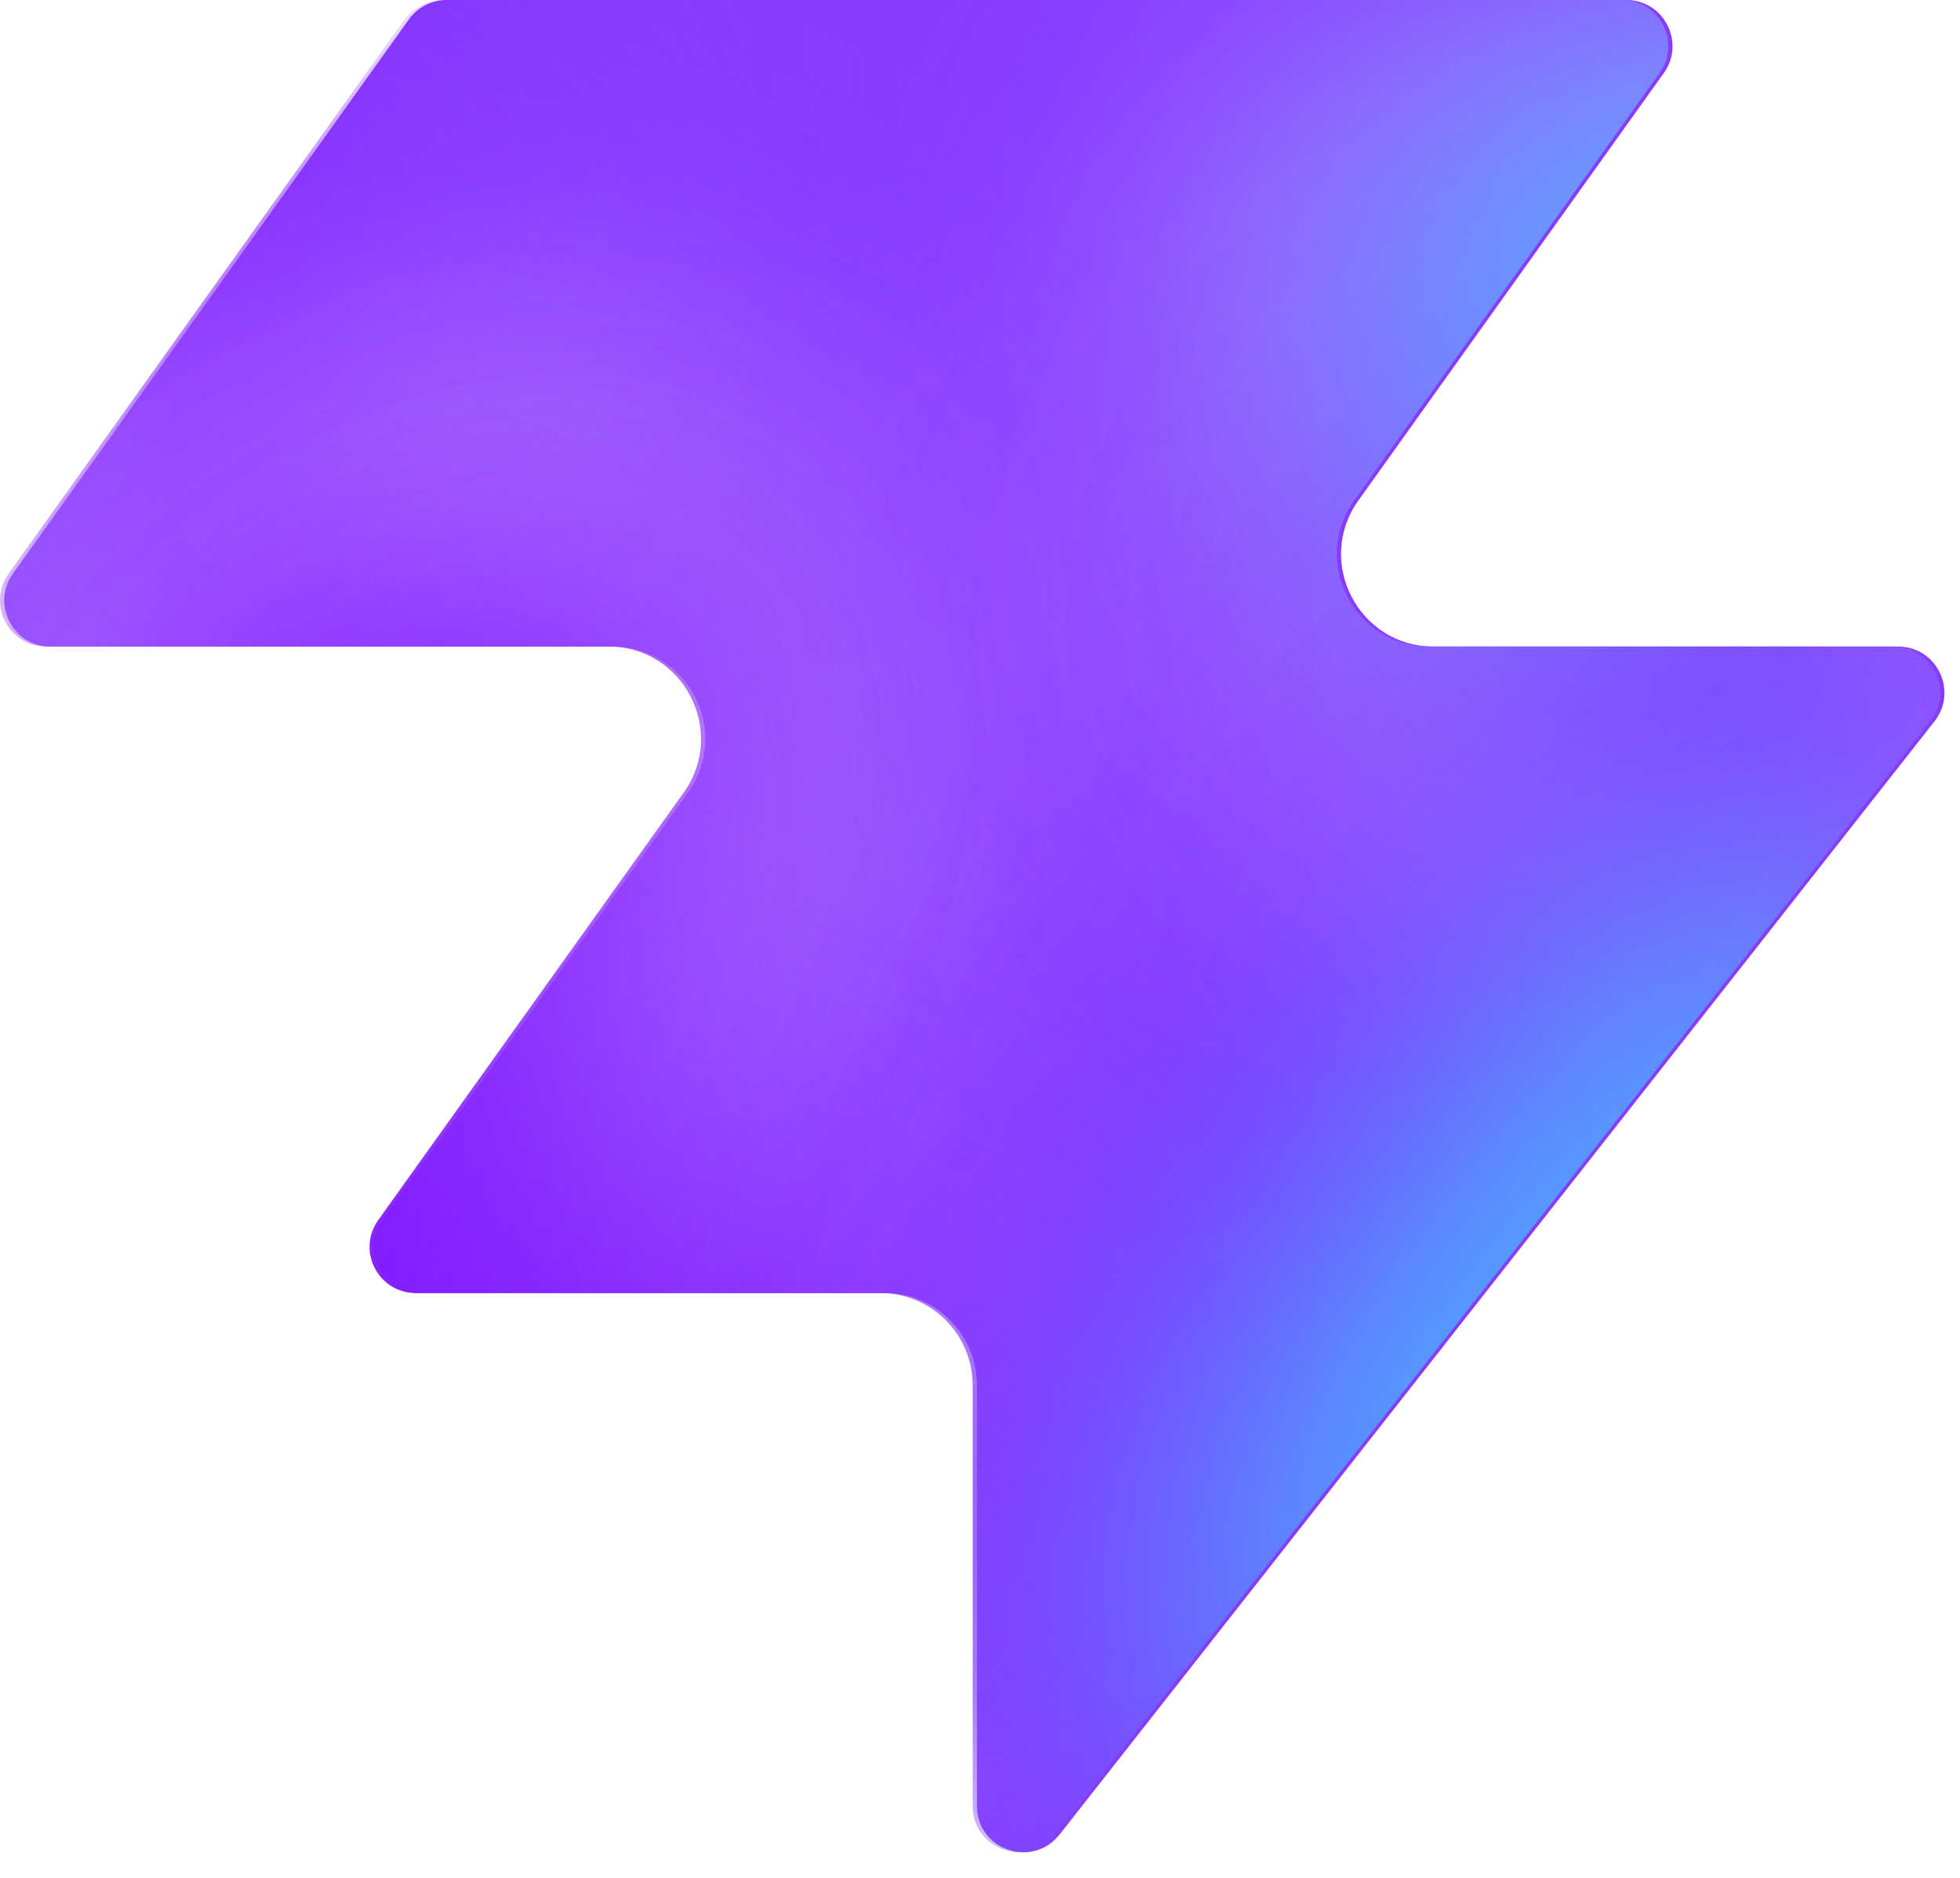
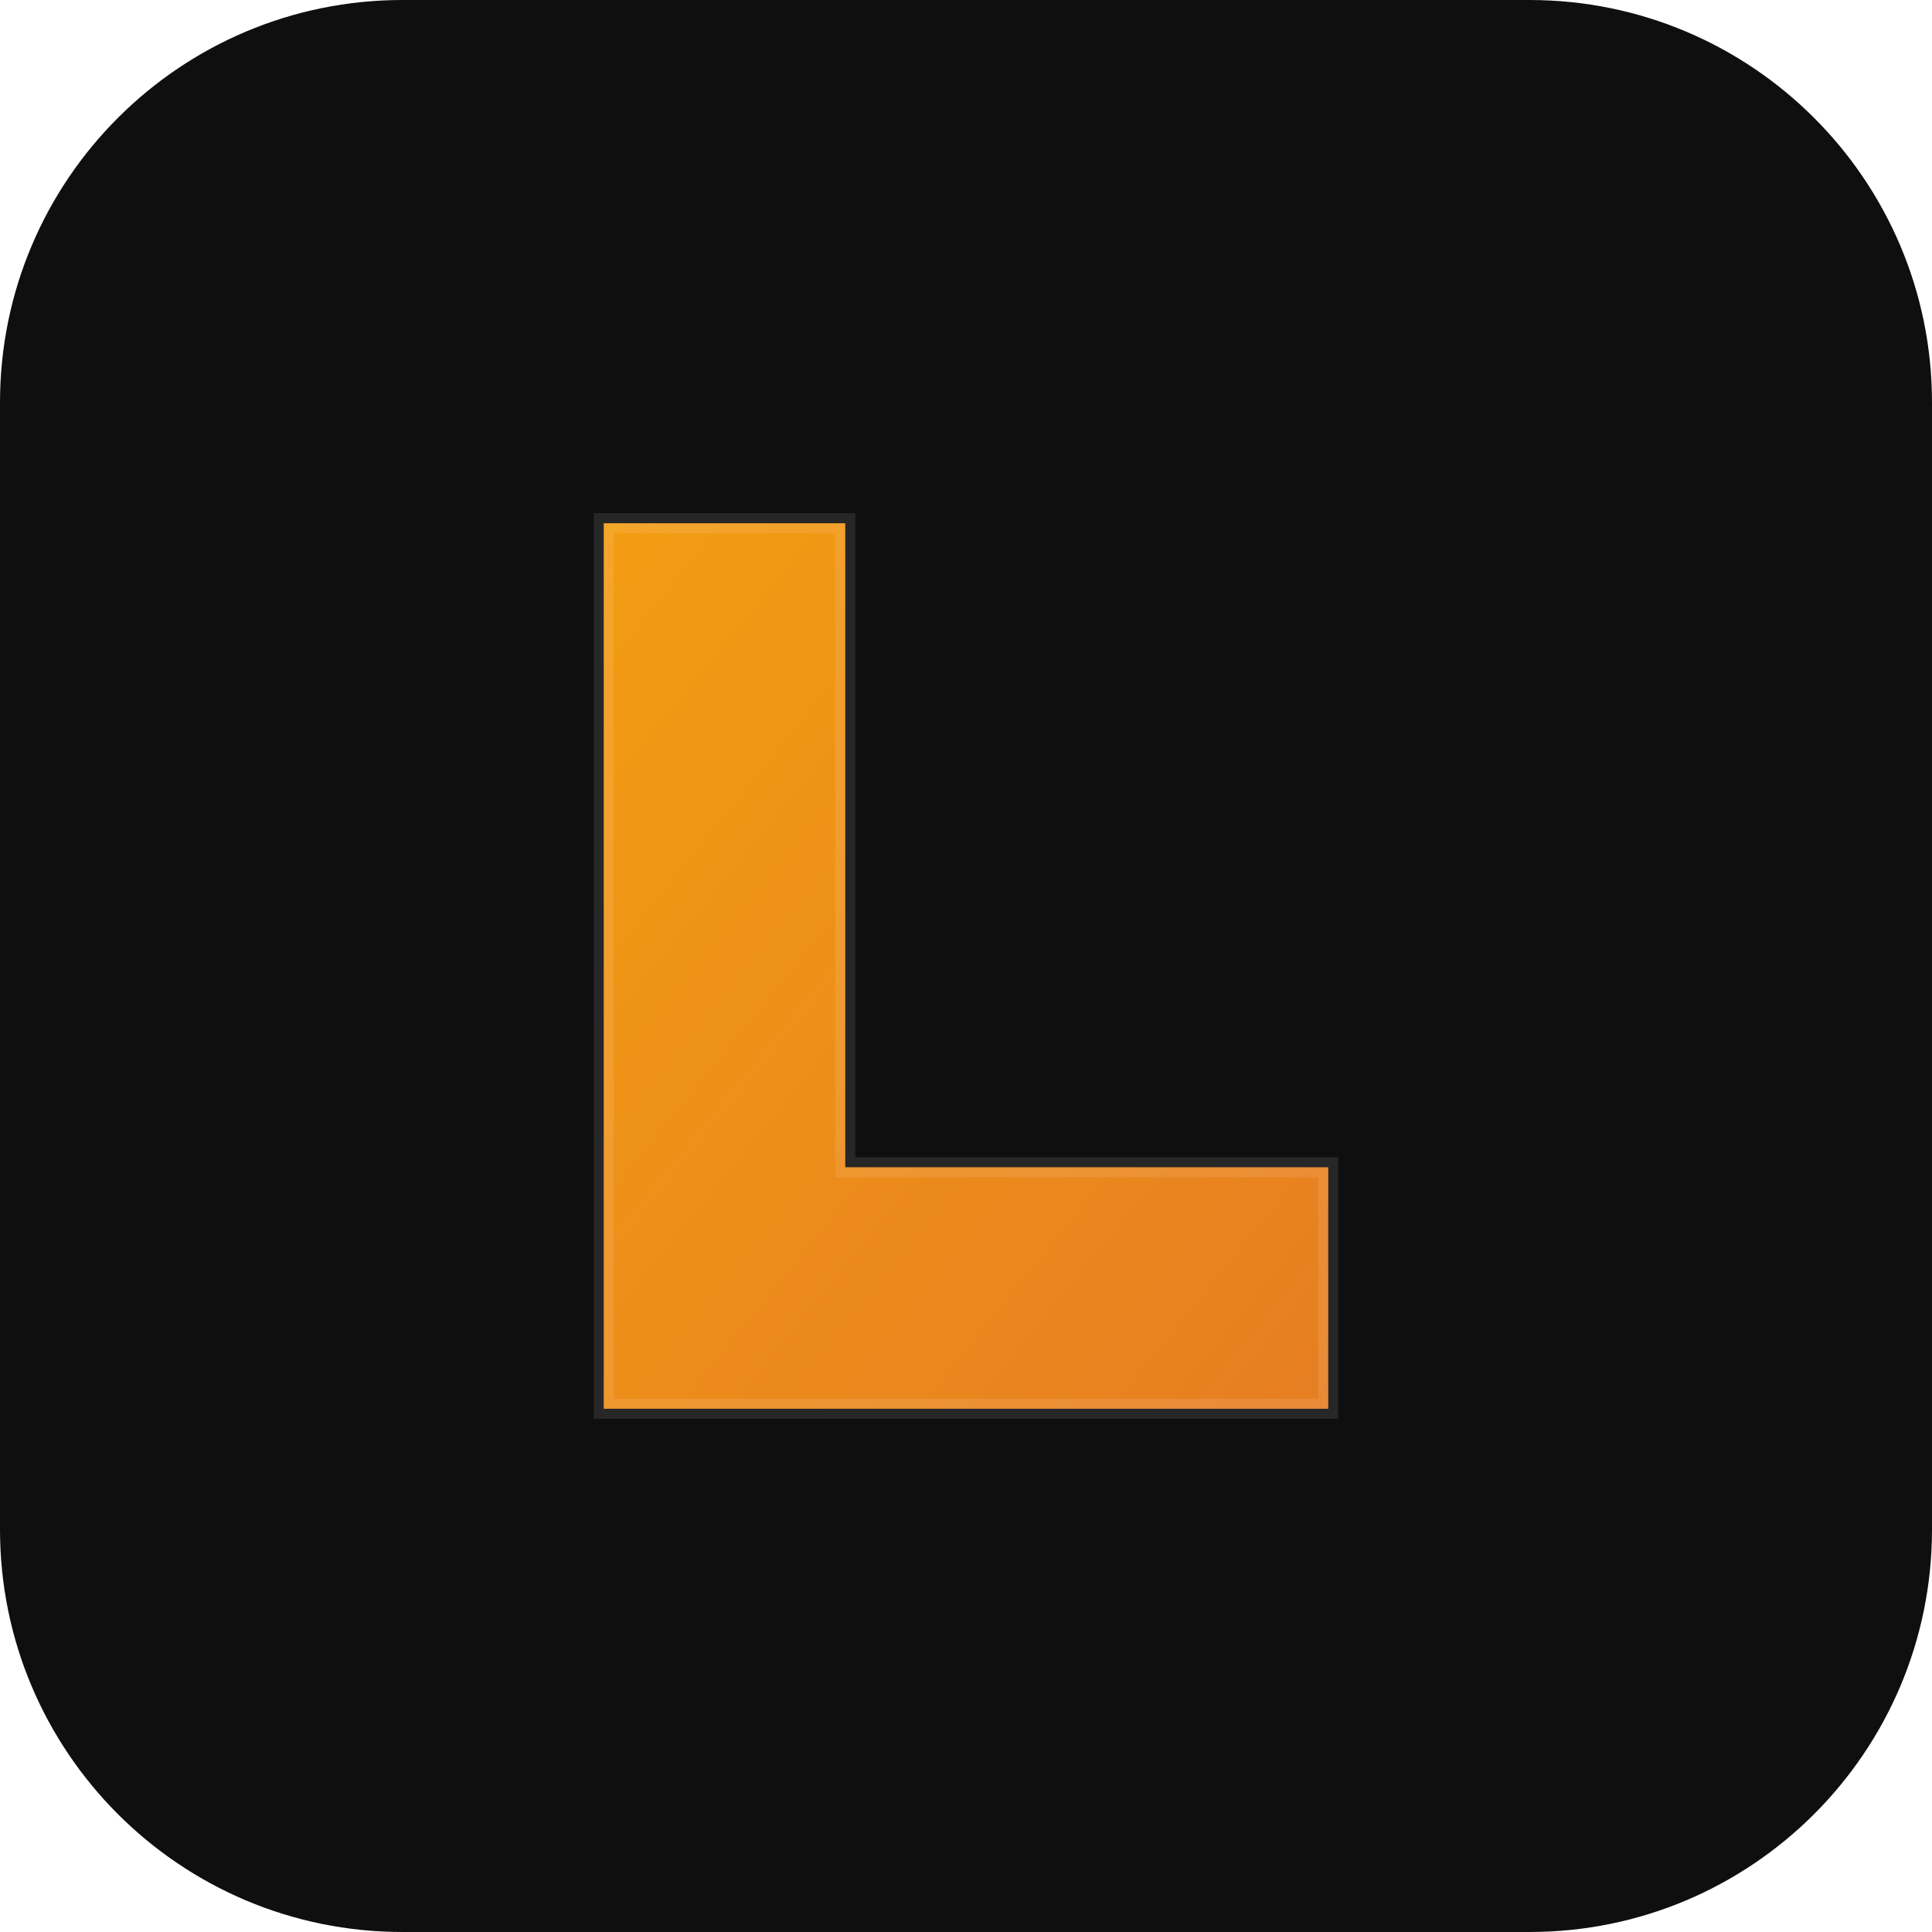
- <svg xmlns="http://www.w3.org/2000/svg" width="48" height="46" fill="none" viewBox="0 0 48 46">
-   <path fill="#863bff" d="M25.946 44.938c-.664.845-2.021.375-2.021-.698V33.937a2.26 2.26 0 0 0-2.262-2.262H10.287c-.92 0-1.456-1.04-.92-1.788l7.48-10.471c1.07-1.497 0-3.578-1.842-3.578H1.237c-.92 0-1.456-1.04-.92-1.788L10.013.474c.214-.297.556-.474.92-.474h28.894c.92 0 1.456 1.04.92 1.788l-7.48 10.471c-1.07 1.498 0 3.579 1.842 3.579h11.377c.943 0 1.473 1.088.89 1.83L25.947 44.94z" style="fill:#863bff;fill:color(display-p3 .525 .23 1);fill-opacity:1" />
-   <mask id="a" width="48" height="46" x="0" y="0" maskUnits="userSpaceOnUse" style="mask-type:alpha">
-     <path fill="#000" d="M25.842 44.938c-.664.844-2.021.375-2.021-.698V33.937a2.26 2.26 0 0 0-2.262-2.262H10.183c-.92 0-1.456-1.04-.92-1.788l7.48-10.471c1.07-1.498 0-3.579-1.842-3.579H1.133c-.92 0-1.456-1.04-.92-1.787L9.91.473c.214-.297.556-.474.92-.474h28.894c.92 0 1.456 1.04.92 1.788l-7.48 10.471c-1.07 1.498 0 3.578 1.842 3.578h11.377c.943 0 1.473 1.088.89 1.832L25.843 44.94z" style="fill:#000;fill-opacity:1" />
-   </mask>
-   <g mask="url(#a)">
-     <g filter="url(#b)">
-       <ellipse cx="5.508" cy="14.704" fill="#ede6ff" rx="5.508" ry="14.704" style="fill:#ede6ff;fill:color(display-p3 .927 .903 1);fill-opacity:1" transform="matrix(.00324 1 1 -.00324 -4.47 31.516)" />
-     </g>
-     <g filter="url(#c)">
-       <ellipse cx="10.399" cy="29.851" fill="#ede6ff" rx="10.399" ry="29.851" style="fill:#ede6ff;fill:color(display-p3 .927 .903 1);fill-opacity:1" transform="matrix(.00324 1 1 -.00324 -39.328 7.883)" />
-     </g>
-     <g filter="url(#d)">
-       <ellipse cx="5.508" cy="30.487" fill="#7e14ff" rx="5.508" ry="30.487" style="fill:#7e14ff;fill:color(display-p3 .492 .077 1);fill-opacity:1" transform="rotate(89.814 -25.913 -14.639)scale(1 -1)" />
-     </g>
-     <g filter="url(#e)">
-       <ellipse cx="5.508" cy="30.599" fill="#7e14ff" rx="5.508" ry="30.599" style="fill:#7e14ff;fill:color(display-p3 .492 .077 1);fill-opacity:1" transform="rotate(89.814 -32.644 -3.334)scale(1 -1)" />
-     </g>
-     <g filter="url(#f)">
-       <ellipse cx="5.508" cy="30.599" fill="#7e14ff" rx="5.508" ry="30.599" style="fill:#7e14ff;fill:color(display-p3 .492 .077 1);fill-opacity:1" transform="matrix(.00324 1 1 -.00324 -34.34 30.47)" />
-     </g>
-     <g filter="url(#g)">
-       <ellipse cx="14.072" cy="22.078" fill="#ede6ff" rx="14.072" ry="22.078" style="fill:#ede6ff;fill:color(display-p3 .927 .903 1);fill-opacity:1" transform="rotate(93.35 24.506 48.493)scale(-1 1)" />
-     </g>
-     <g filter="url(#h)">
-       <ellipse cx="3.47" cy="21.501" fill="#7e14ff" rx="3.47" ry="21.501" style="fill:#7e14ff;fill:color(display-p3 .492 .077 1);fill-opacity:1" transform="rotate(89.009 28.708 47.59)scale(-1 1)" />
-     </g>
-     <g filter="url(#i)">
-       <ellipse cx="3.47" cy="21.501" fill="#7e14ff" rx="3.47" ry="21.501" style="fill:#7e14ff;fill:color(display-p3 .492 .077 1);fill-opacity:1" transform="rotate(89.009 28.708 47.59)scale(-1 1)" />
-     </g>
-     <g filter="url(#j)">
-       <ellipse cx=".387" cy="8.972" fill="#7e14ff" rx="4.407" ry="29.108" style="fill:#7e14ff;fill:color(display-p3 .492 .077 1);fill-opacity:1" transform="rotate(39.51 .387 8.972)" />
-     </g>
-     <g filter="url(#k)">
-       <ellipse cx="47.523" cy="-6.092" fill="#7e14ff" rx="4.407" ry="29.108" style="fill:#7e14ff;fill:color(display-p3 .492 .077 1);fill-opacity:1" transform="rotate(37.892 47.523 -6.092)" />
-     </g>
-     <g filter="url(#l)">
-       <ellipse cx="41.412" cy="6.333" fill="#47bfff" rx="5.971" ry="9.665" style="fill:#47bfff;fill:color(display-p3 .28 .748 1);fill-opacity:1" transform="rotate(37.892 41.412 6.333)" />
-     </g>
-     <g filter="url(#m)">
-       <ellipse cx="-1.879" cy="38.332" fill="#7e14ff" rx="4.407" ry="29.108" style="fill:#7e14ff;fill:color(display-p3 .492 .077 1);fill-opacity:1" transform="rotate(37.892 -1.88 38.332)" />
-     </g>
-     <g filter="url(#n)">
-       <ellipse cx="-1.879" cy="38.332" fill="#7e14ff" rx="4.407" ry="29.108" style="fill:#7e14ff;fill:color(display-p3 .492 .077 1);fill-opacity:1" transform="rotate(37.892 -1.88 38.332)" />
-     </g>
-     <g filter="url(#o)">
-       <ellipse cx="35.651" cy="29.907" fill="#7e14ff" rx="4.407" ry="29.108" style="fill:#7e14ff;fill:color(display-p3 .492 .077 1);fill-opacity:1" transform="rotate(37.892 35.651 29.907)" />
-     </g>
-     <g filter="url(#p)">
-       <ellipse cx="38.418" cy="32.4" fill="#47bfff" rx="5.971" ry="15.297" style="fill:#47bfff;fill:color(display-p3 .28 .748 1);fill-opacity:1" transform="rotate(37.892 38.418 32.4)" />
-     </g>
-   </g>
+ <svg xmlns="http://www.w3.org/2000/svg" viewBox="0 0 48 48" width="48" height="48">
  <defs>
-     <filter id="b" width="60.045" height="41.654" x="-19.77" y="16.149" color-interpolation-filters="sRGB" filterUnits="userSpaceOnUse">
-       <feFlood flood-opacity="0" result="BackgroundImageFix" />
-       <feBlend in="SourceGraphic" in2="BackgroundImageFix" result="shape" />
-       <feGaussianBlur result="effect1_foregroundBlur_2002_17158" stdDeviation="7.659" />
-     </filter>
-     <filter id="c" width="90.34" height="51.437" x="-54.613" y="-7.533" color-interpolation-filters="sRGB" filterUnits="userSpaceOnUse">
-       <feFlood flood-opacity="0" result="BackgroundImageFix" />
-       <feBlend in="SourceGraphic" in2="BackgroundImageFix" result="shape" />
-       <feGaussianBlur result="effect1_foregroundBlur_2002_17158" stdDeviation="7.659" />
-     </filter>
-     <filter id="d" width="79.355" height="29.4" x="-49.64" y="2.03" color-interpolation-filters="sRGB" filterUnits="userSpaceOnUse">
-       <feFlood flood-opacity="0" result="BackgroundImageFix" />
-       <feBlend in="SourceGraphic" in2="BackgroundImageFix" result="shape" />
-       <feGaussianBlur result="effect1_foregroundBlur_2002_17158" stdDeviation="4.596" />
-     </filter>
-     <filter id="e" width="79.579" height="29.4" x="-45.045" y="20.029" color-interpolation-filters="sRGB" filterUnits="userSpaceOnUse">
-       <feFlood flood-opacity="0" result="BackgroundImageFix" />
-       <feBlend in="SourceGraphic" in2="BackgroundImageFix" result="shape" />
-       <feGaussianBlur result="effect1_foregroundBlur_2002_17158" stdDeviation="4.596" />
-     </filter>
-     <filter id="f" width="79.579" height="29.4" x="-43.513" y="21.178" color-interpolation-filters="sRGB" filterUnits="userSpaceOnUse">
-       <feFlood flood-opacity="0" result="BackgroundImageFix" />
-       <feBlend in="SourceGraphic" in2="BackgroundImageFix" result="shape" />
-       <feGaussianBlur result="effect1_foregroundBlur_2002_17158" stdDeviation="4.596" />
-     </filter>
-     <filter id="g" width="74.749" height="58.852" x="15.756" y="-17.901" color-interpolation-filters="sRGB" filterUnits="userSpaceOnUse">
-       <feFlood flood-opacity="0" result="BackgroundImageFix" />
-       <feBlend in="SourceGraphic" in2="BackgroundImageFix" result="shape" />
-       <feGaussianBlur result="effect1_foregroundBlur_2002_17158" stdDeviation="7.659" />
-     </filter>
-     <filter id="h" width="61.377" height="25.362" x="23.548" y="2.284" color-interpolation-filters="sRGB" filterUnits="userSpaceOnUse">
-       <feFlood flood-opacity="0" result="BackgroundImageFix" />
-       <feBlend in="SourceGraphic" in2="BackgroundImageFix" result="shape" />
-       <feGaussianBlur result="effect1_foregroundBlur_2002_17158" stdDeviation="4.596" />
-     </filter>
-     <filter id="i" width="61.377" height="25.362" x="23.548" y="2.284" color-interpolation-filters="sRGB" filterUnits="userSpaceOnUse">
-       <feFlood flood-opacity="0" result="BackgroundImageFix" />
-       <feBlend in="SourceGraphic" in2="BackgroundImageFix" result="shape" />
-       <feGaussianBlur result="effect1_foregroundBlur_2002_17158" stdDeviation="4.596" />
-     </filter>
-     <filter id="j" width="56.045" height="63.649" x="-27.636" y="-22.853" color-interpolation-filters="sRGB" filterUnits="userSpaceOnUse">
-       <feFlood flood-opacity="0" result="BackgroundImageFix" />
-       <feBlend in="SourceGraphic" in2="BackgroundImageFix" result="shape" />
-       <feGaussianBlur result="effect1_foregroundBlur_2002_17158" stdDeviation="4.596" />
-     </filter>
-     <filter id="k" width="54.814" height="64.646" x="20.116" y="-38.415" color-interpolation-filters="sRGB" filterUnits="userSpaceOnUse">
-       <feFlood flood-opacity="0" result="BackgroundImageFix" />
-       <feBlend in="SourceGraphic" in2="BackgroundImageFix" result="shape" />
-       <feGaussianBlur result="effect1_foregroundBlur_2002_17158" stdDeviation="4.596" />
-     </filter>
-     <filter id="l" width="33.541" height="35.313" x="24.641" y="-11.323" color-interpolation-filters="sRGB" filterUnits="userSpaceOnUse">
-       <feFlood flood-opacity="0" result="BackgroundImageFix" />
-       <feBlend in="SourceGraphic" in2="BackgroundImageFix" result="shape" />
-       <feGaussianBlur result="effect1_foregroundBlur_2002_17158" stdDeviation="4.596" />
-     </filter>
-     <filter id="m" width="54.814" height="64.646" x="-29.286" y="6.009" color-interpolation-filters="sRGB" filterUnits="userSpaceOnUse">
-       <feFlood flood-opacity="0" result="BackgroundImageFix" />
-       <feBlend in="SourceGraphic" in2="BackgroundImageFix" result="shape" />
-       <feGaussianBlur result="effect1_foregroundBlur_2002_17158" stdDeviation="4.596" />
-     </filter>
-     <filter id="n" width="54.814" height="64.646" x="-29.286" y="6.009" color-interpolation-filters="sRGB" filterUnits="userSpaceOnUse">
-       <feFlood flood-opacity="0" result="BackgroundImageFix" />
-       <feBlend in="SourceGraphic" in2="BackgroundImageFix" result="shape" />
-       <feGaussianBlur result="effect1_foregroundBlur_2002_17158" stdDeviation="4.596" />
-     </filter>
-     <filter id="o" width="54.814" height="64.646" x="8.244" y="-2.416" color-interpolation-filters="sRGB" filterUnits="userSpaceOnUse">
-       <feFlood flood-opacity="0" result="BackgroundImageFix" />
-       <feBlend in="SourceGraphic" in2="BackgroundImageFix" result="shape" />
-       <feGaussianBlur result="effect1_foregroundBlur_2002_17158" stdDeviation="4.596" />
-     </filter>
-     <filter id="p" width="39.409" height="43.623" x="18.713" y="10.588" color-interpolation-filters="sRGB" filterUnits="userSpaceOnUse">
-       <feFlood flood-opacity="0" result="BackgroundImageFix" />
-       <feBlend in="SourceGraphic" in2="BackgroundImageFix" result="shape" />
-       <feGaussianBlur result="effect1_foregroundBlur_2002_17158" stdDeviation="4.596" />
-     </filter>
+     <linearGradient id="lgrad48" x1="0%" y1="0%" x2="100%" y2="100%">
+       <stop offset="0%" stop-color="#f39c12" />
+       <stop offset="100%" stop-color="#e67e22" />
+     </linearGradient>
  </defs>
+   <rect width="48" height="48" rx="10" fill="#0f0f0f" />
+   <path d="M15 35 V13 H21 V29 H33 V35 Z" fill="url(#lgrad48)" stroke="rgba(255,255,255,0.1)" stroke-width="0.5" />
</svg>
